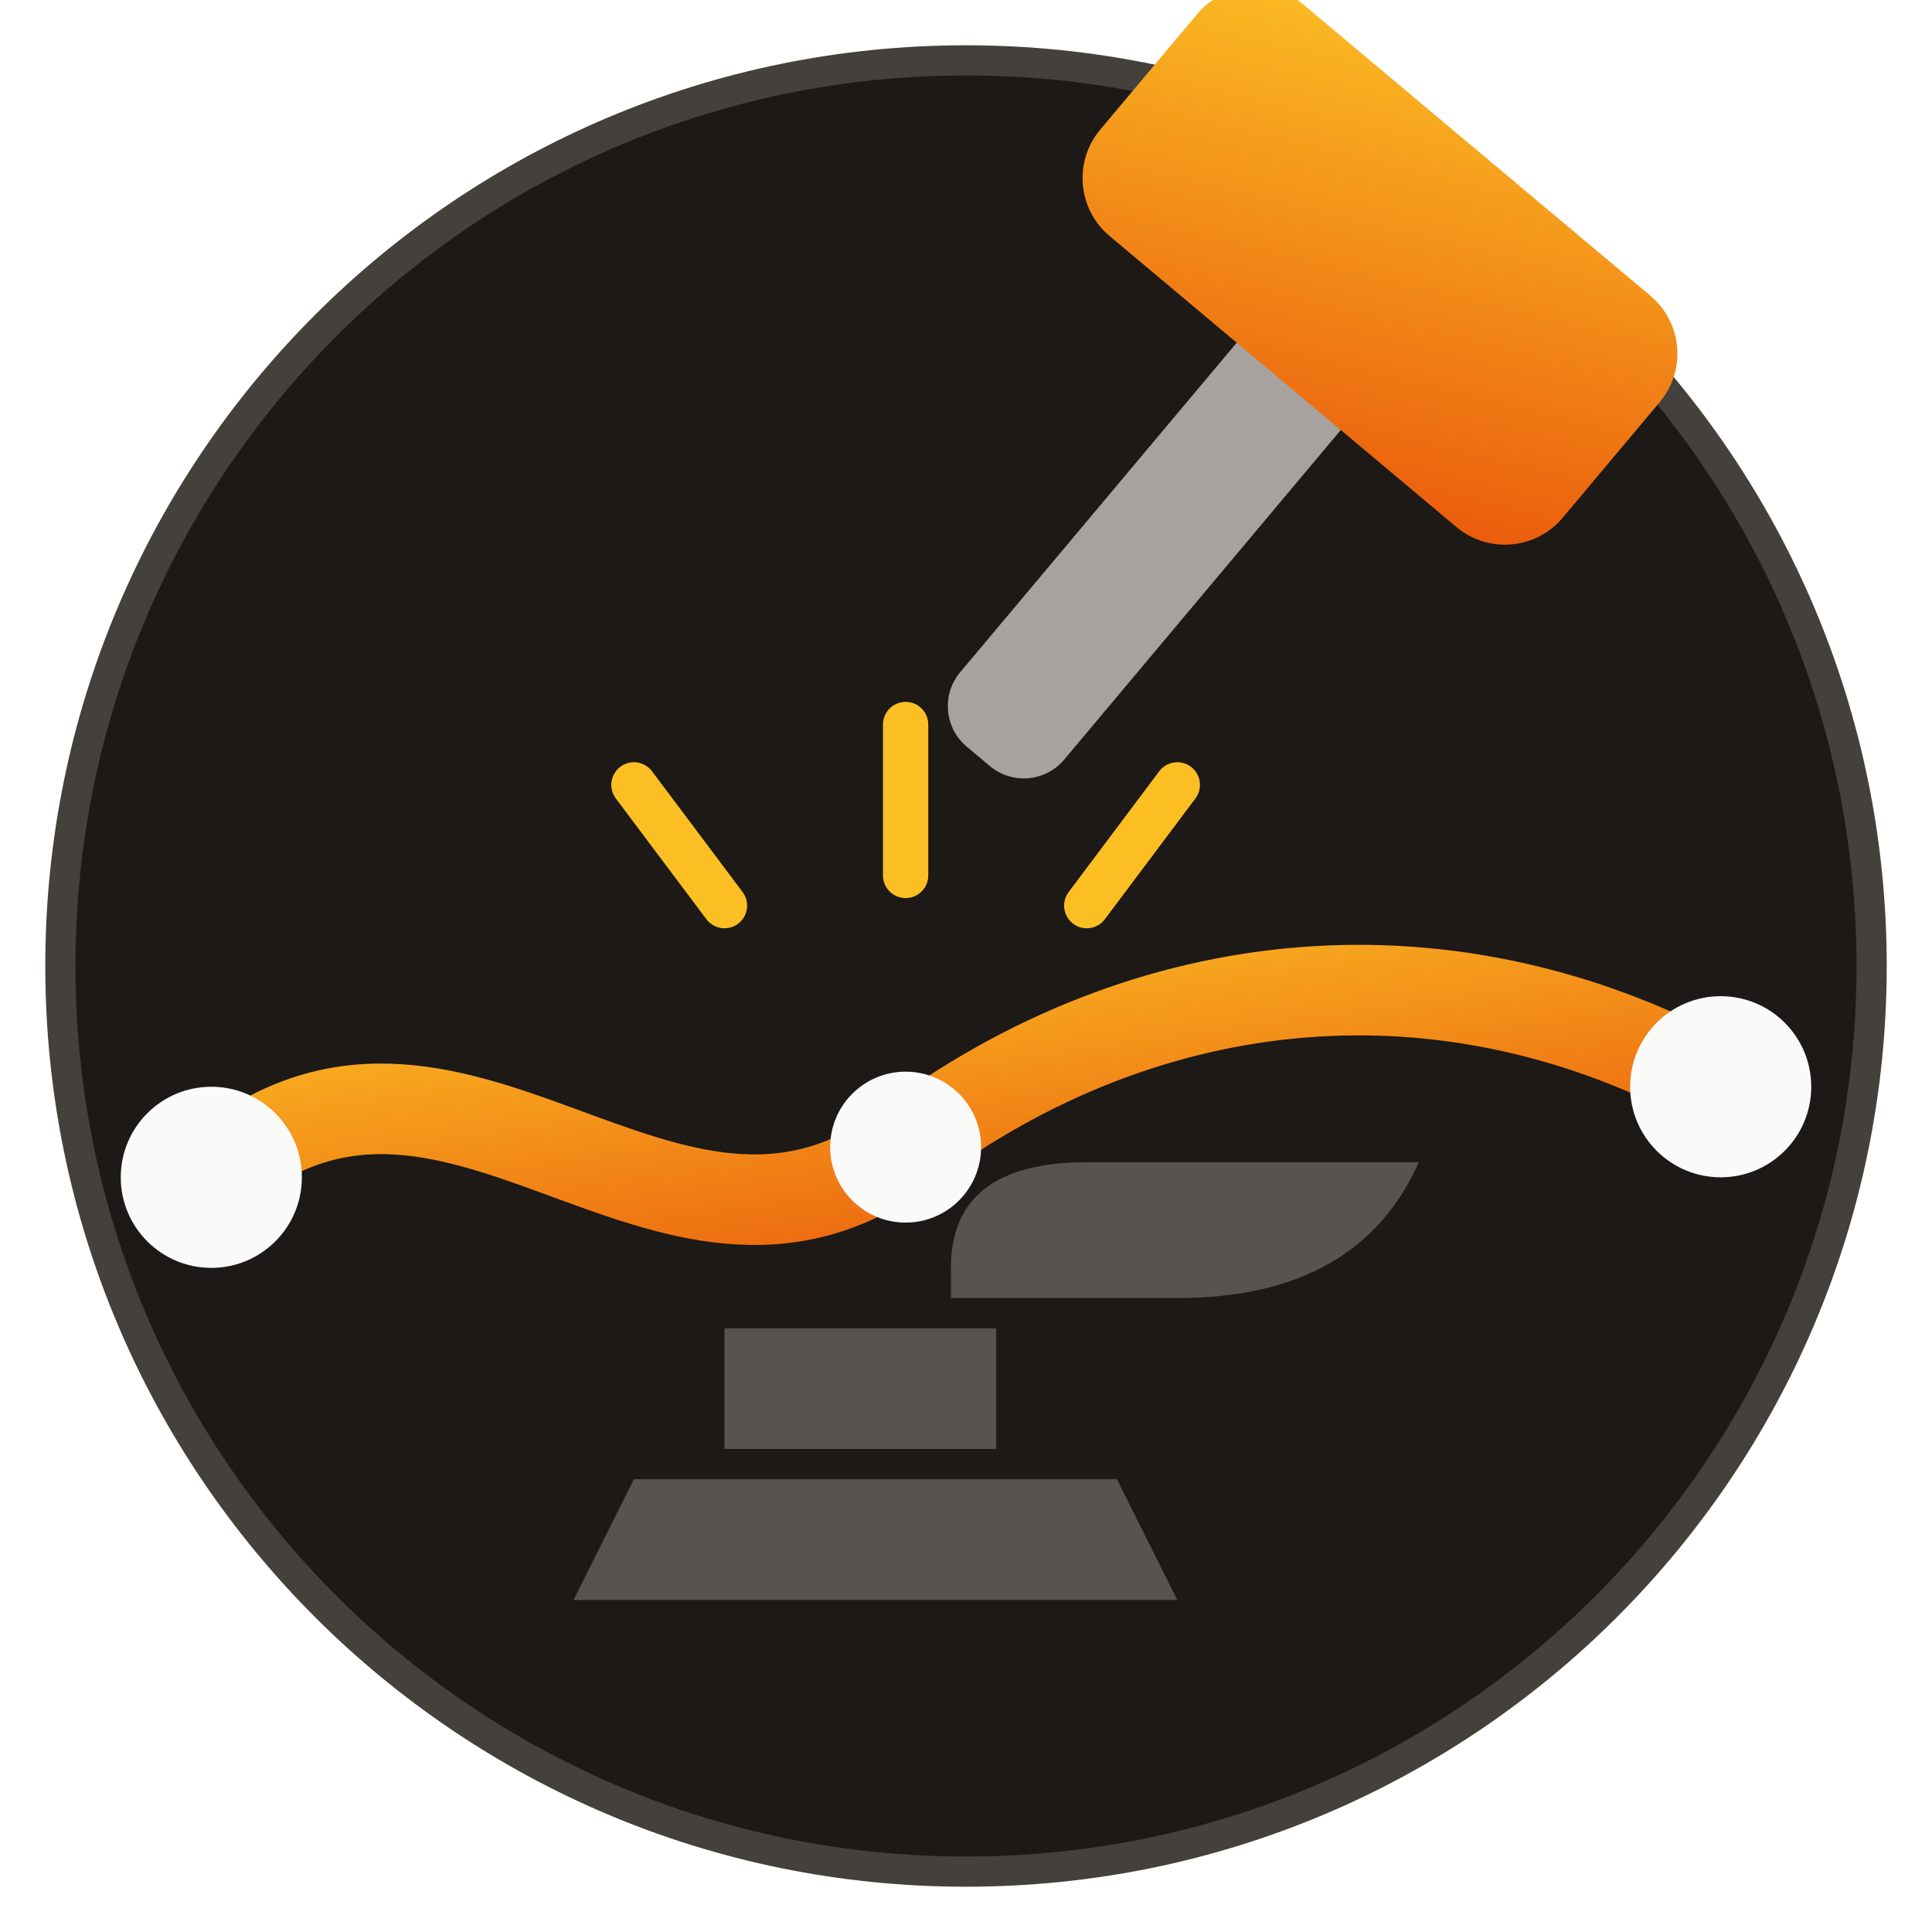
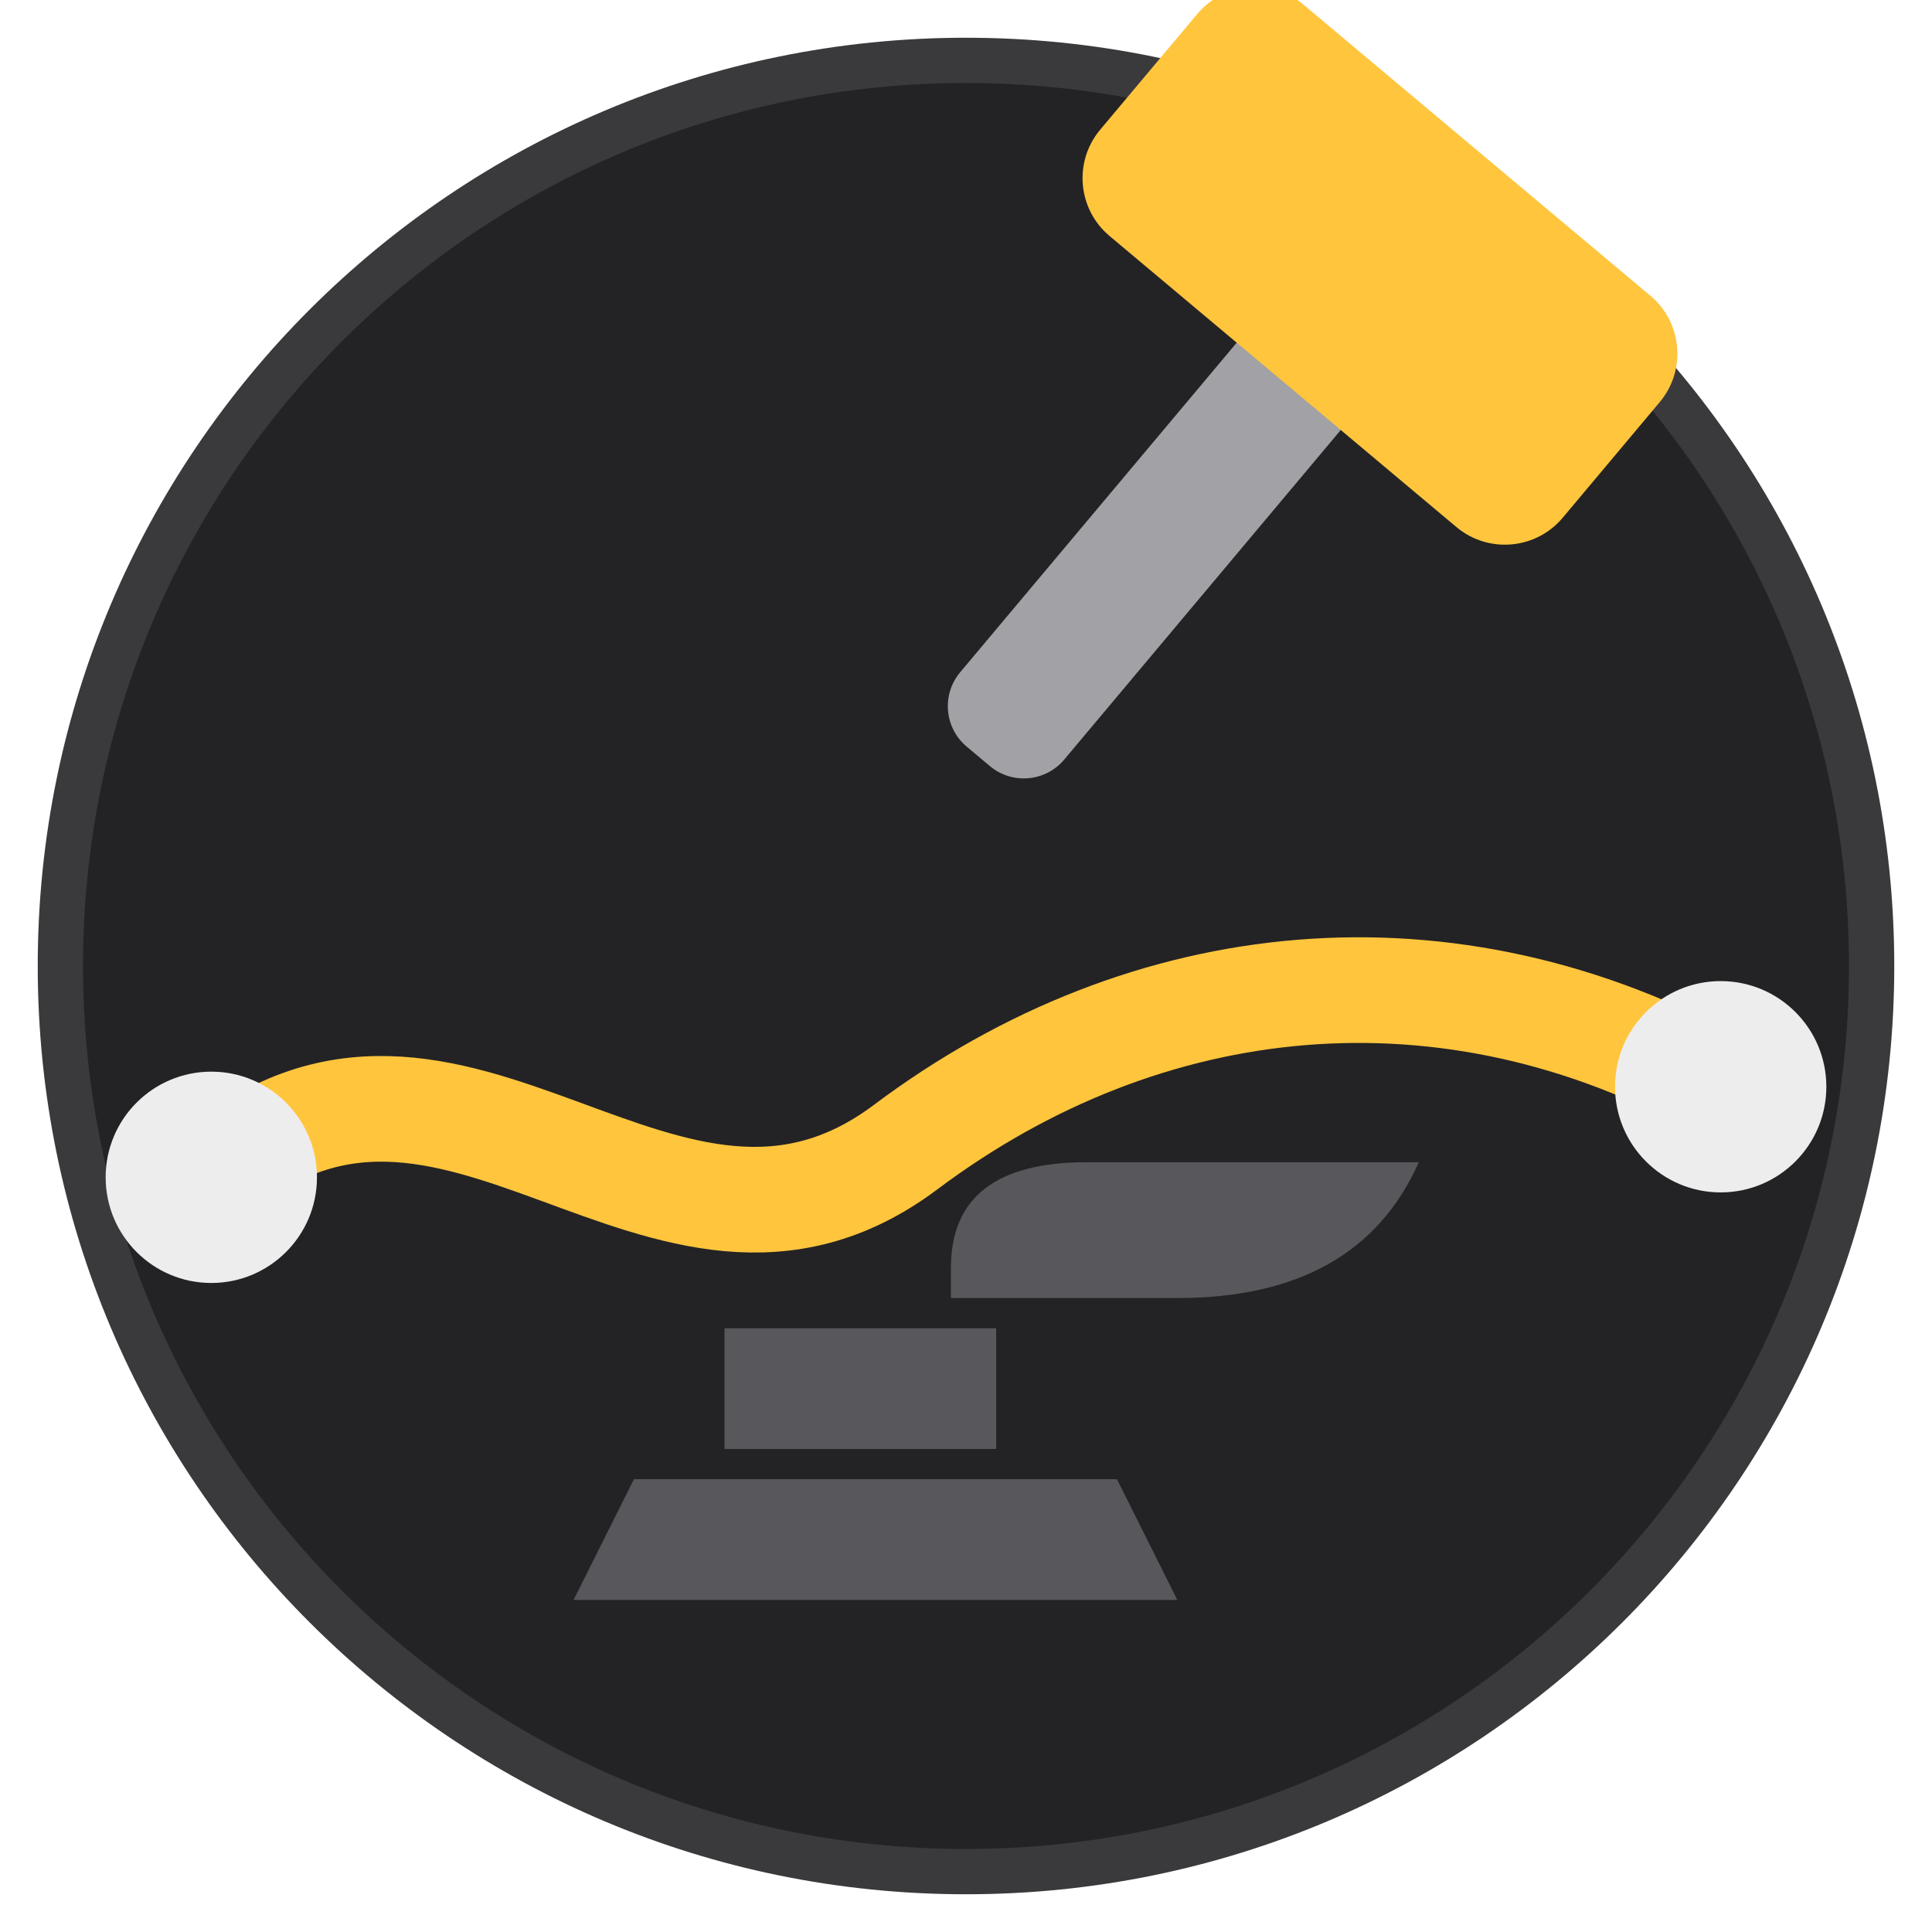
<svg xmlns="http://www.w3.org/2000/svg" viewBox="0 0 128 128" width="128" height="128">
-   <defs>
-     <linearGradient id="g1b" x1="0" y1="0" x2="1" y2="1">
-       <stop offset="0%" stop-color="#fbbf24" />
-       <stop offset="100%" stop-color="#ea580c" />
-     </linearGradient>
-   </defs>
-   <circle cx="64" cy="64" r="60" fill="#1c1917" stroke="#44403c" stroke-width="2" />
-   <g fill="#57534e">
+   <circle cx="64" cy="64" r="60" fill="#232325" stroke="#3a3a3d" stroke-width="3" />
+   <g fill="#57575c">
    <path d="M34 86 h44 q12 0 16 -9 h-22 q-9 0 -9 7 v2 z" />
    <rect x="48" y="88" width="18" height="8" />
    <path d="M42 98 h32 l4 8 h-40 z" />
  </g>
-   <path d="M14 78 C 30 64, 44 88, 60 76 S 96 62, 114 72" fill="none" stroke="url(#g1b)" stroke-width="6" stroke-linecap="round" />
-   <circle cx="14" cy="78" r="6" fill="#fafaf9" />
-   <circle cx="60" cy="76" r="5" fill="#fafaf9" />
-   <circle cx="114" cy="72" r="6" fill="#fafaf9" />
+   <path d="M14 78 C 30 64, 44 88, 60 76 S 96 62, 114 72" fill="none" stroke="#ffc53d" stroke-width="7" stroke-linecap="round" />
+   <circle cx="14" cy="78" r="7" fill="#ededed" />
+   <circle cx="114" cy="72" r="7" fill="#ededed" />
  <g transform="rotate(40 76 36)">
-     <rect x="72" y="12" width="9" height="42" rx="3.5" fill="#a8a29e" />
-     <rect x="56" y="2" width="40" height="20" rx="5" fill="url(#g1b)" />
-   </g>
-   <g stroke="#fbbf24" stroke-width="3" stroke-linecap="round">
-     <line x1="48" y1="60" x2="42" y2="52" />
-     <line x1="60" y1="58" x2="60" y2="48" />
-     <line x1="72" y1="60" x2="78" y2="52" />
+     <rect x="72" y="12" width="9" height="42" rx="3.5" fill="#a1a1a6" />
+     <rect x="56" y="2" width="40" height="20" rx="5" fill="#ffc53d" />
  </g>
</svg>
